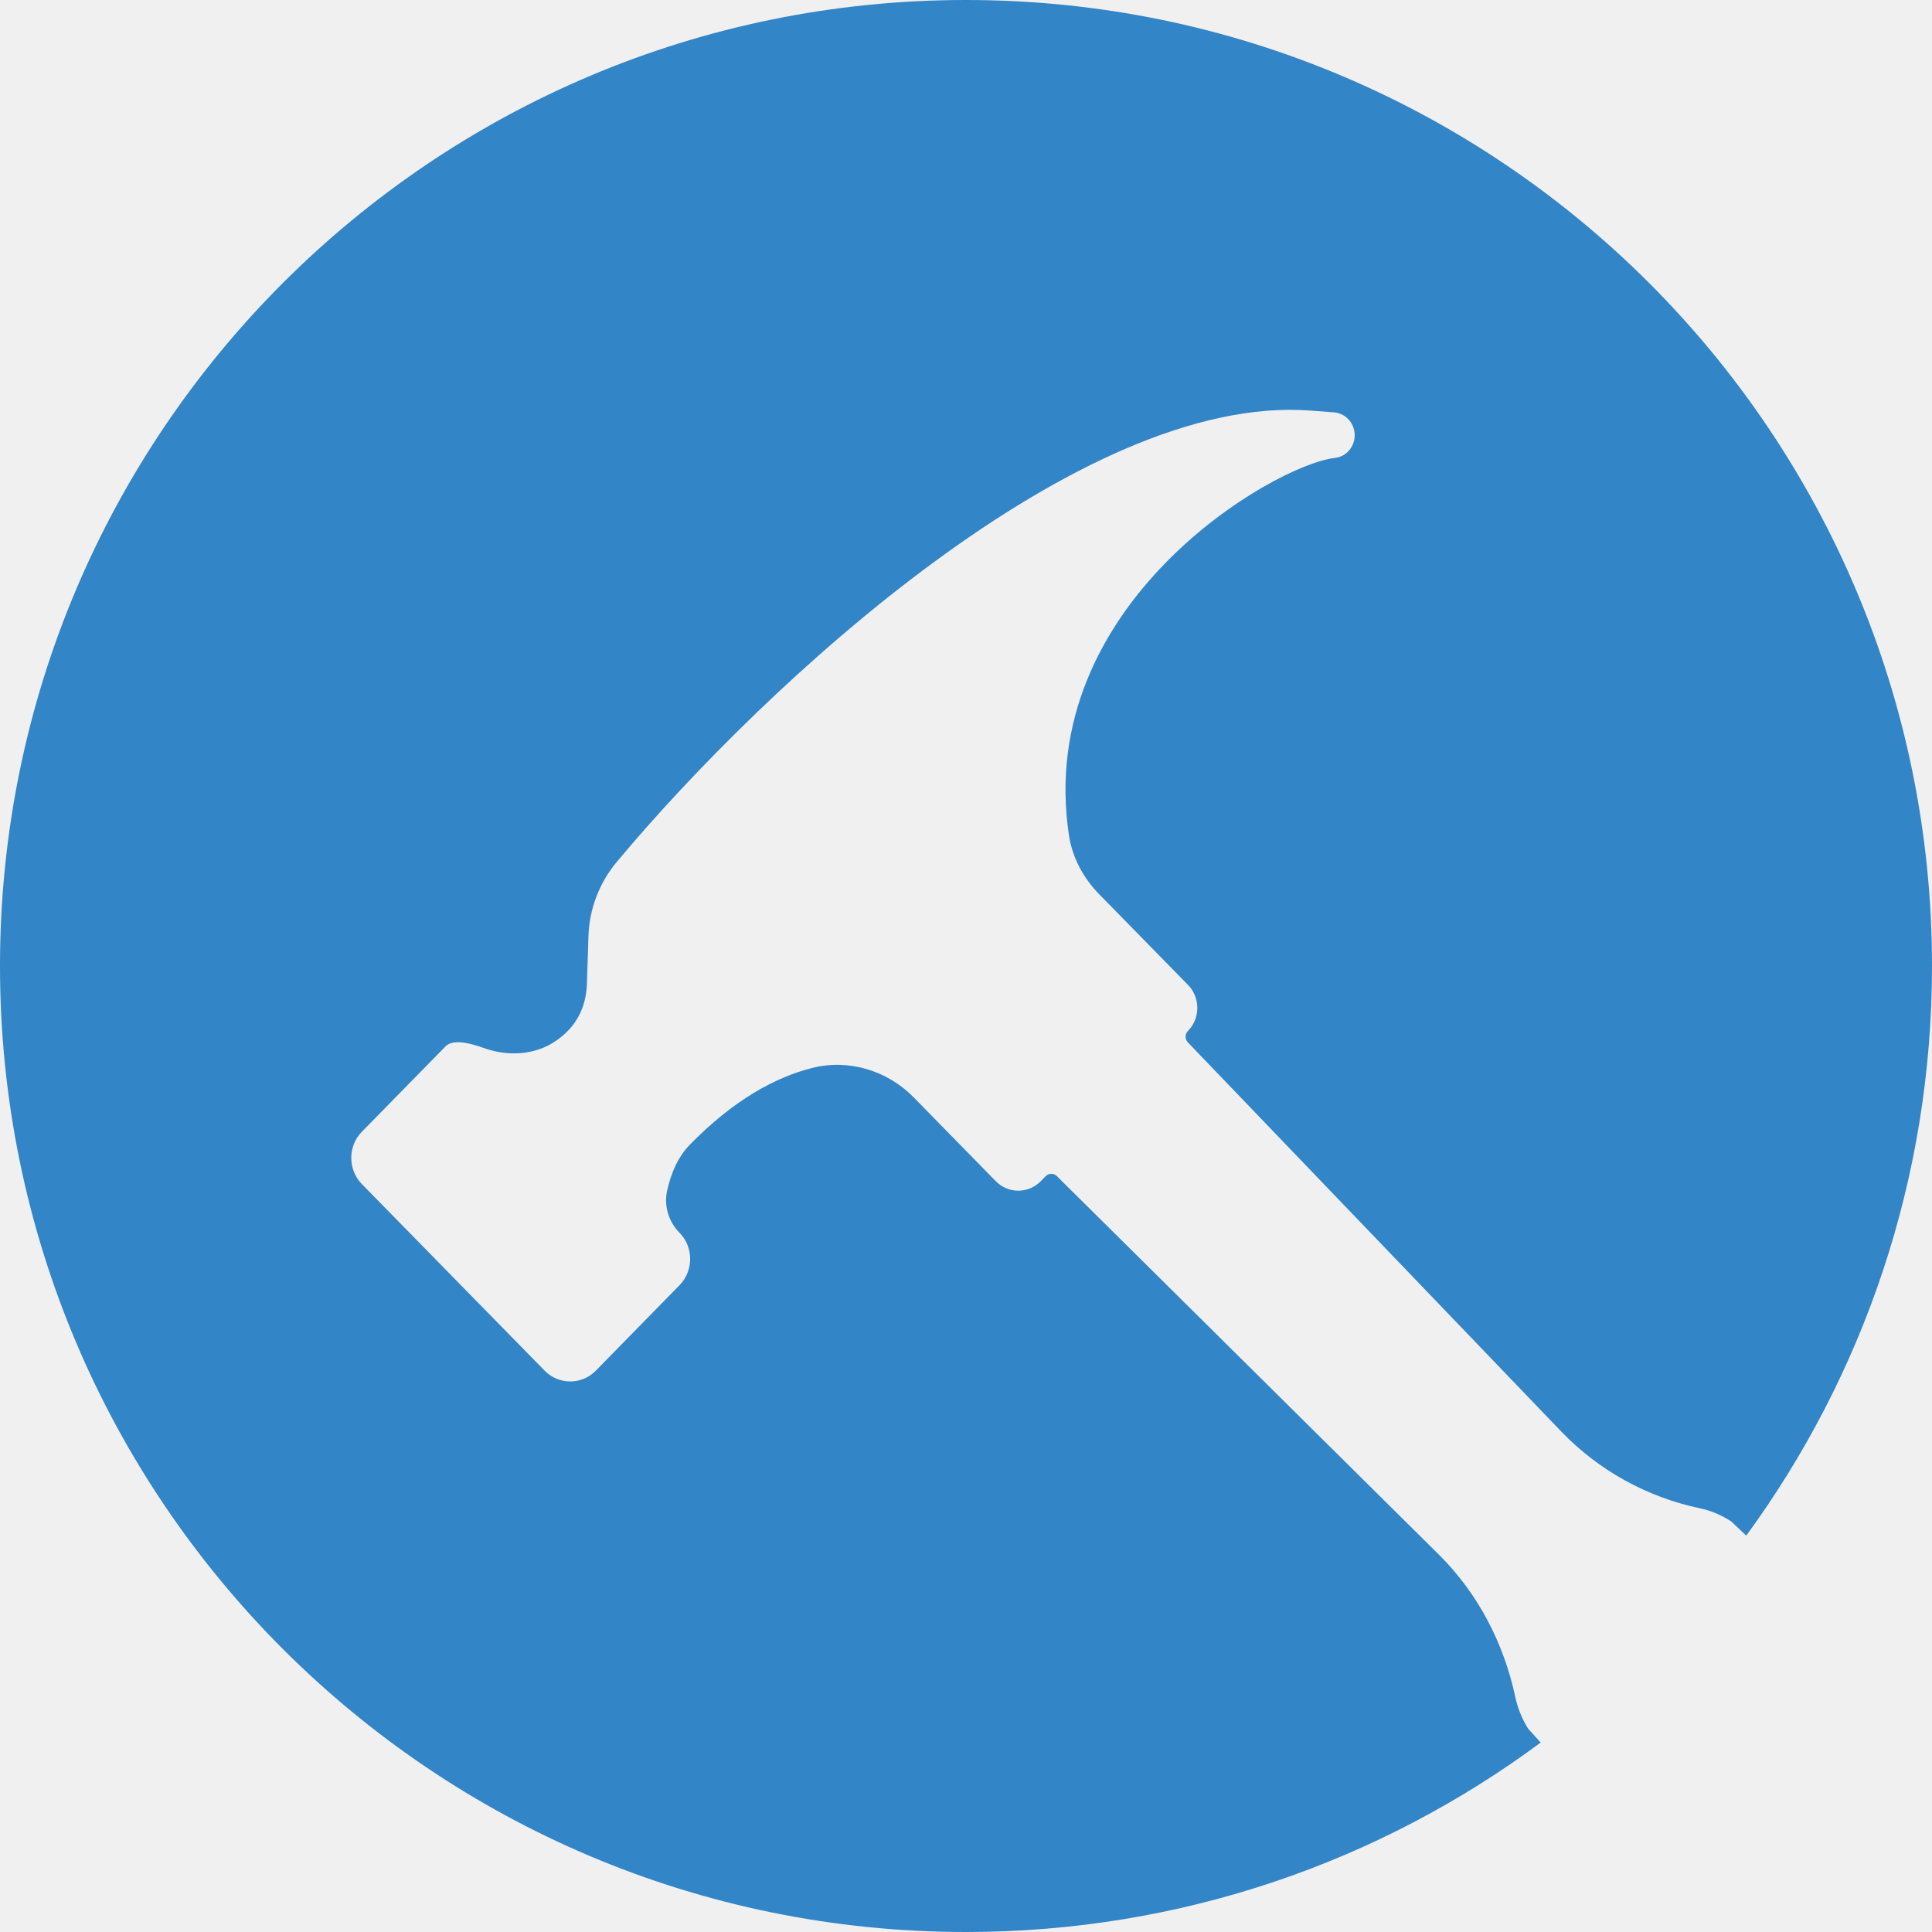
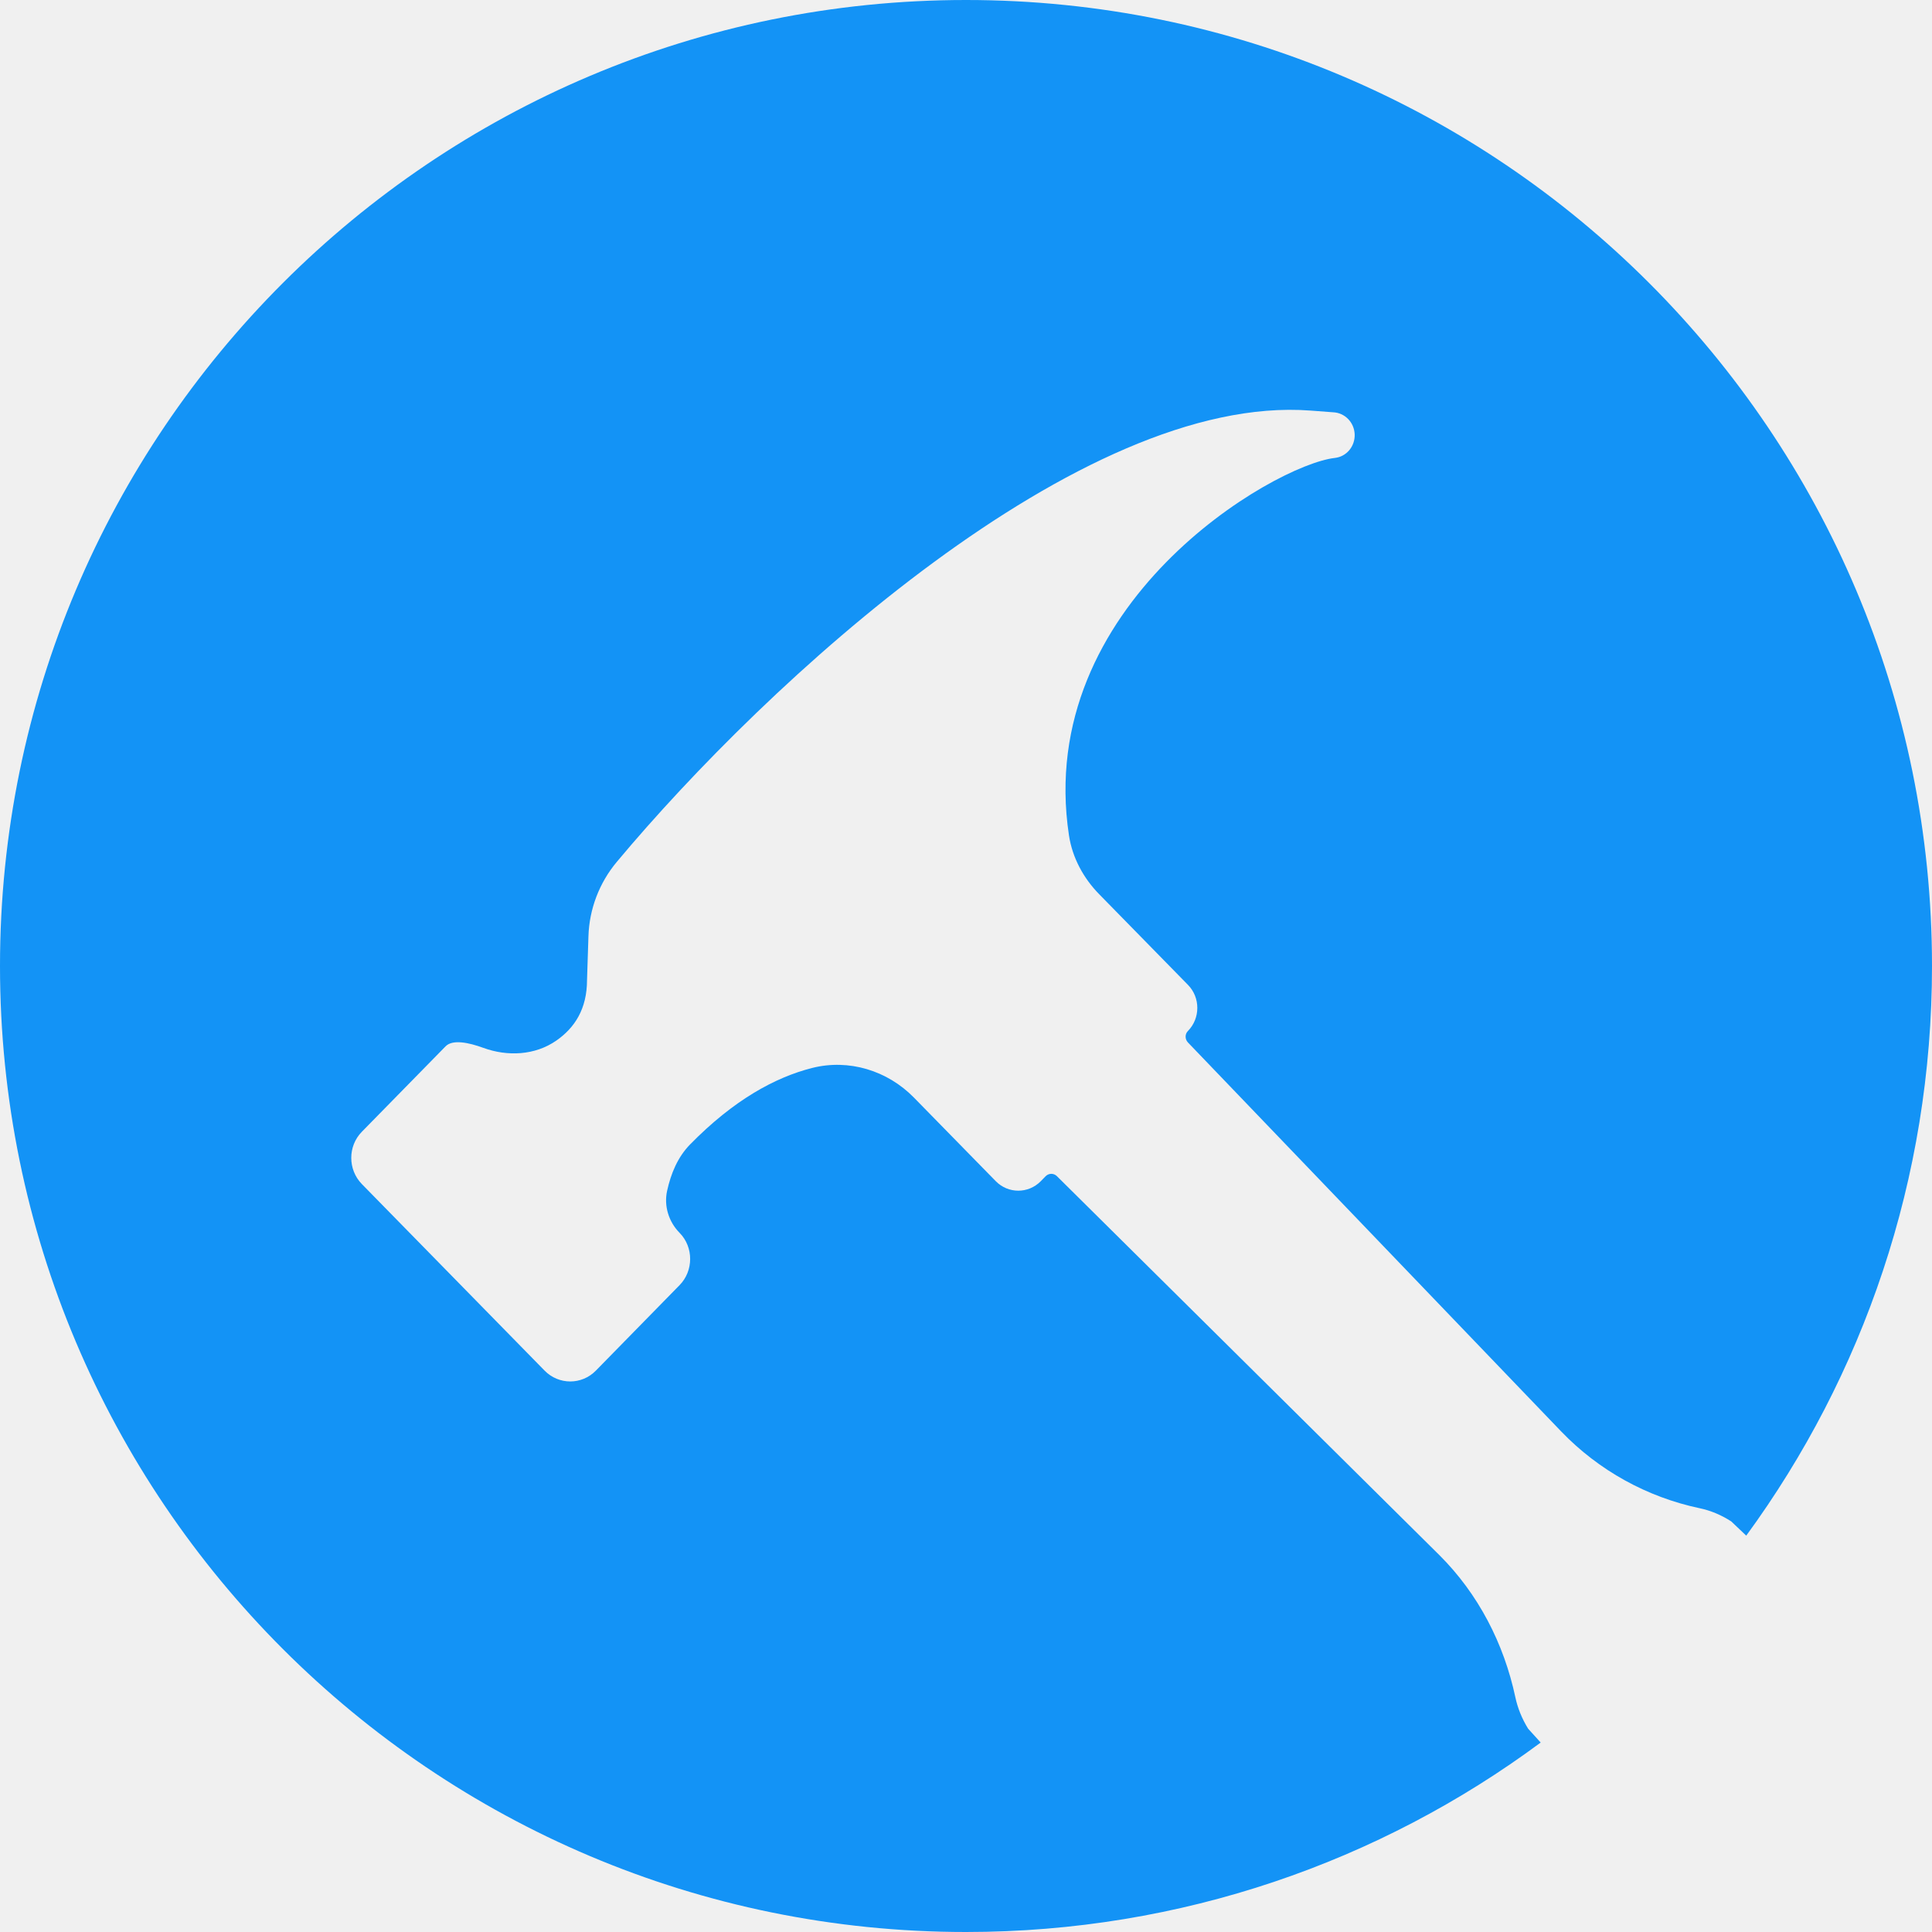
<svg xmlns="http://www.w3.org/2000/svg" xmlns:xlink="http://www.w3.org/1999/xlink" width="33px" height="33px" viewBox="0 0 33 33" version="1.1">
  <defs>
    <path d="M26.316,29.764 C23.573,31.797 20.177,33 16.5,33 C7.387,33 0,25.613 0,16.5 C0,7.387 7.387,0 16.5,0 C25.613,0 33,7.387 33,16.5 C33,20.139 31.822,23.502 29.827,26.23 L29.571,25.987 C29.398,25.875 29.215,25.8 29.033,25.762 C28.134,25.572 27.31,25.119 26.667,24.451 L20.291,17.806 C20.239,17.751 20.237,17.664 20.29,17.611 C20.504,17.394 20.505,17.04 20.292,16.823 L18.773,15.272 C18.506,14.999 18.317,14.651 18.259,14.27 C17.659,10.318 21.76,7.939 22.8,7.822 C23,7.8 23.146,7.624 23.139,7.419 C23.131,7.214 22.971,7.05 22.77,7.042 L22.384,7.013 C18.455,6.715 13.1,11.652 10.535,14.722 C10.237,15.079 10.065,15.526 10.051,15.994 L10.027,16.736 C10.027,17.235 9.815,17.557 9.501,17.775 C9.137,18.027 8.669,18.049 8.255,17.898 C8.008,17.808 7.731,17.749 7.611,17.872 L6.181,19.331 C5.939,19.578 5.94,19.978 6.181,20.225 L9.302,23.411 C9.544,23.658 9.937,23.658 10.178,23.411 L11.607,21.952 C11.848,21.707 11.849,21.304 11.609,21.059 C11.423,20.871 11.337,20.599 11.395,20.339 C11.46,20.045 11.575,19.765 11.787,19.548 C12.531,18.789 13.238,18.402 13.874,18.241 C14.498,18.084 15.156,18.284 15.61,18.747 L17.008,20.175 C17.221,20.392 17.565,20.392 17.778,20.175 L17.86,20.091 C17.913,20.037 17.999,20.036 18.053,20.09 L24.586,26.563 C25.248,27.222 25.688,28.071 25.884,28.993 C25.923,29.174 25.995,29.356 26.102,29.528 L26.316,29.764 Z" id="path-1" />
  </defs>
  <g id="Telas" stroke="none" stroke-width="1" fill="none" fill-rule="evenodd">
    <g id="Hotsite---Pedreiro-(MVP)" transform="translate(-24, -29)">
      <g id="Header" transform="translate(-16, -135)">
        <g id="Top">
          <g id="Logo" transform="translate(40, 159)">
            <g id="Icon" transform="translate(0, 5)">
              <mask id="mask-2" fill="white">
                <use xlink:href="#path-1" />
              </mask>
-               <use id="Combined-Shape" fill="#3285C6" xlink:href="#path-1" />
+               <use id="Combined-Shape" fill="#1393F6" xlink:href="#path-1" />
              <g id="Group-3" mask="url(#mask-2)">
                <g transform="translate(6, 7)" />
              </g>
            </g>
          </g>
        </g>
      </g>
    </g>
  </g>
</svg>
